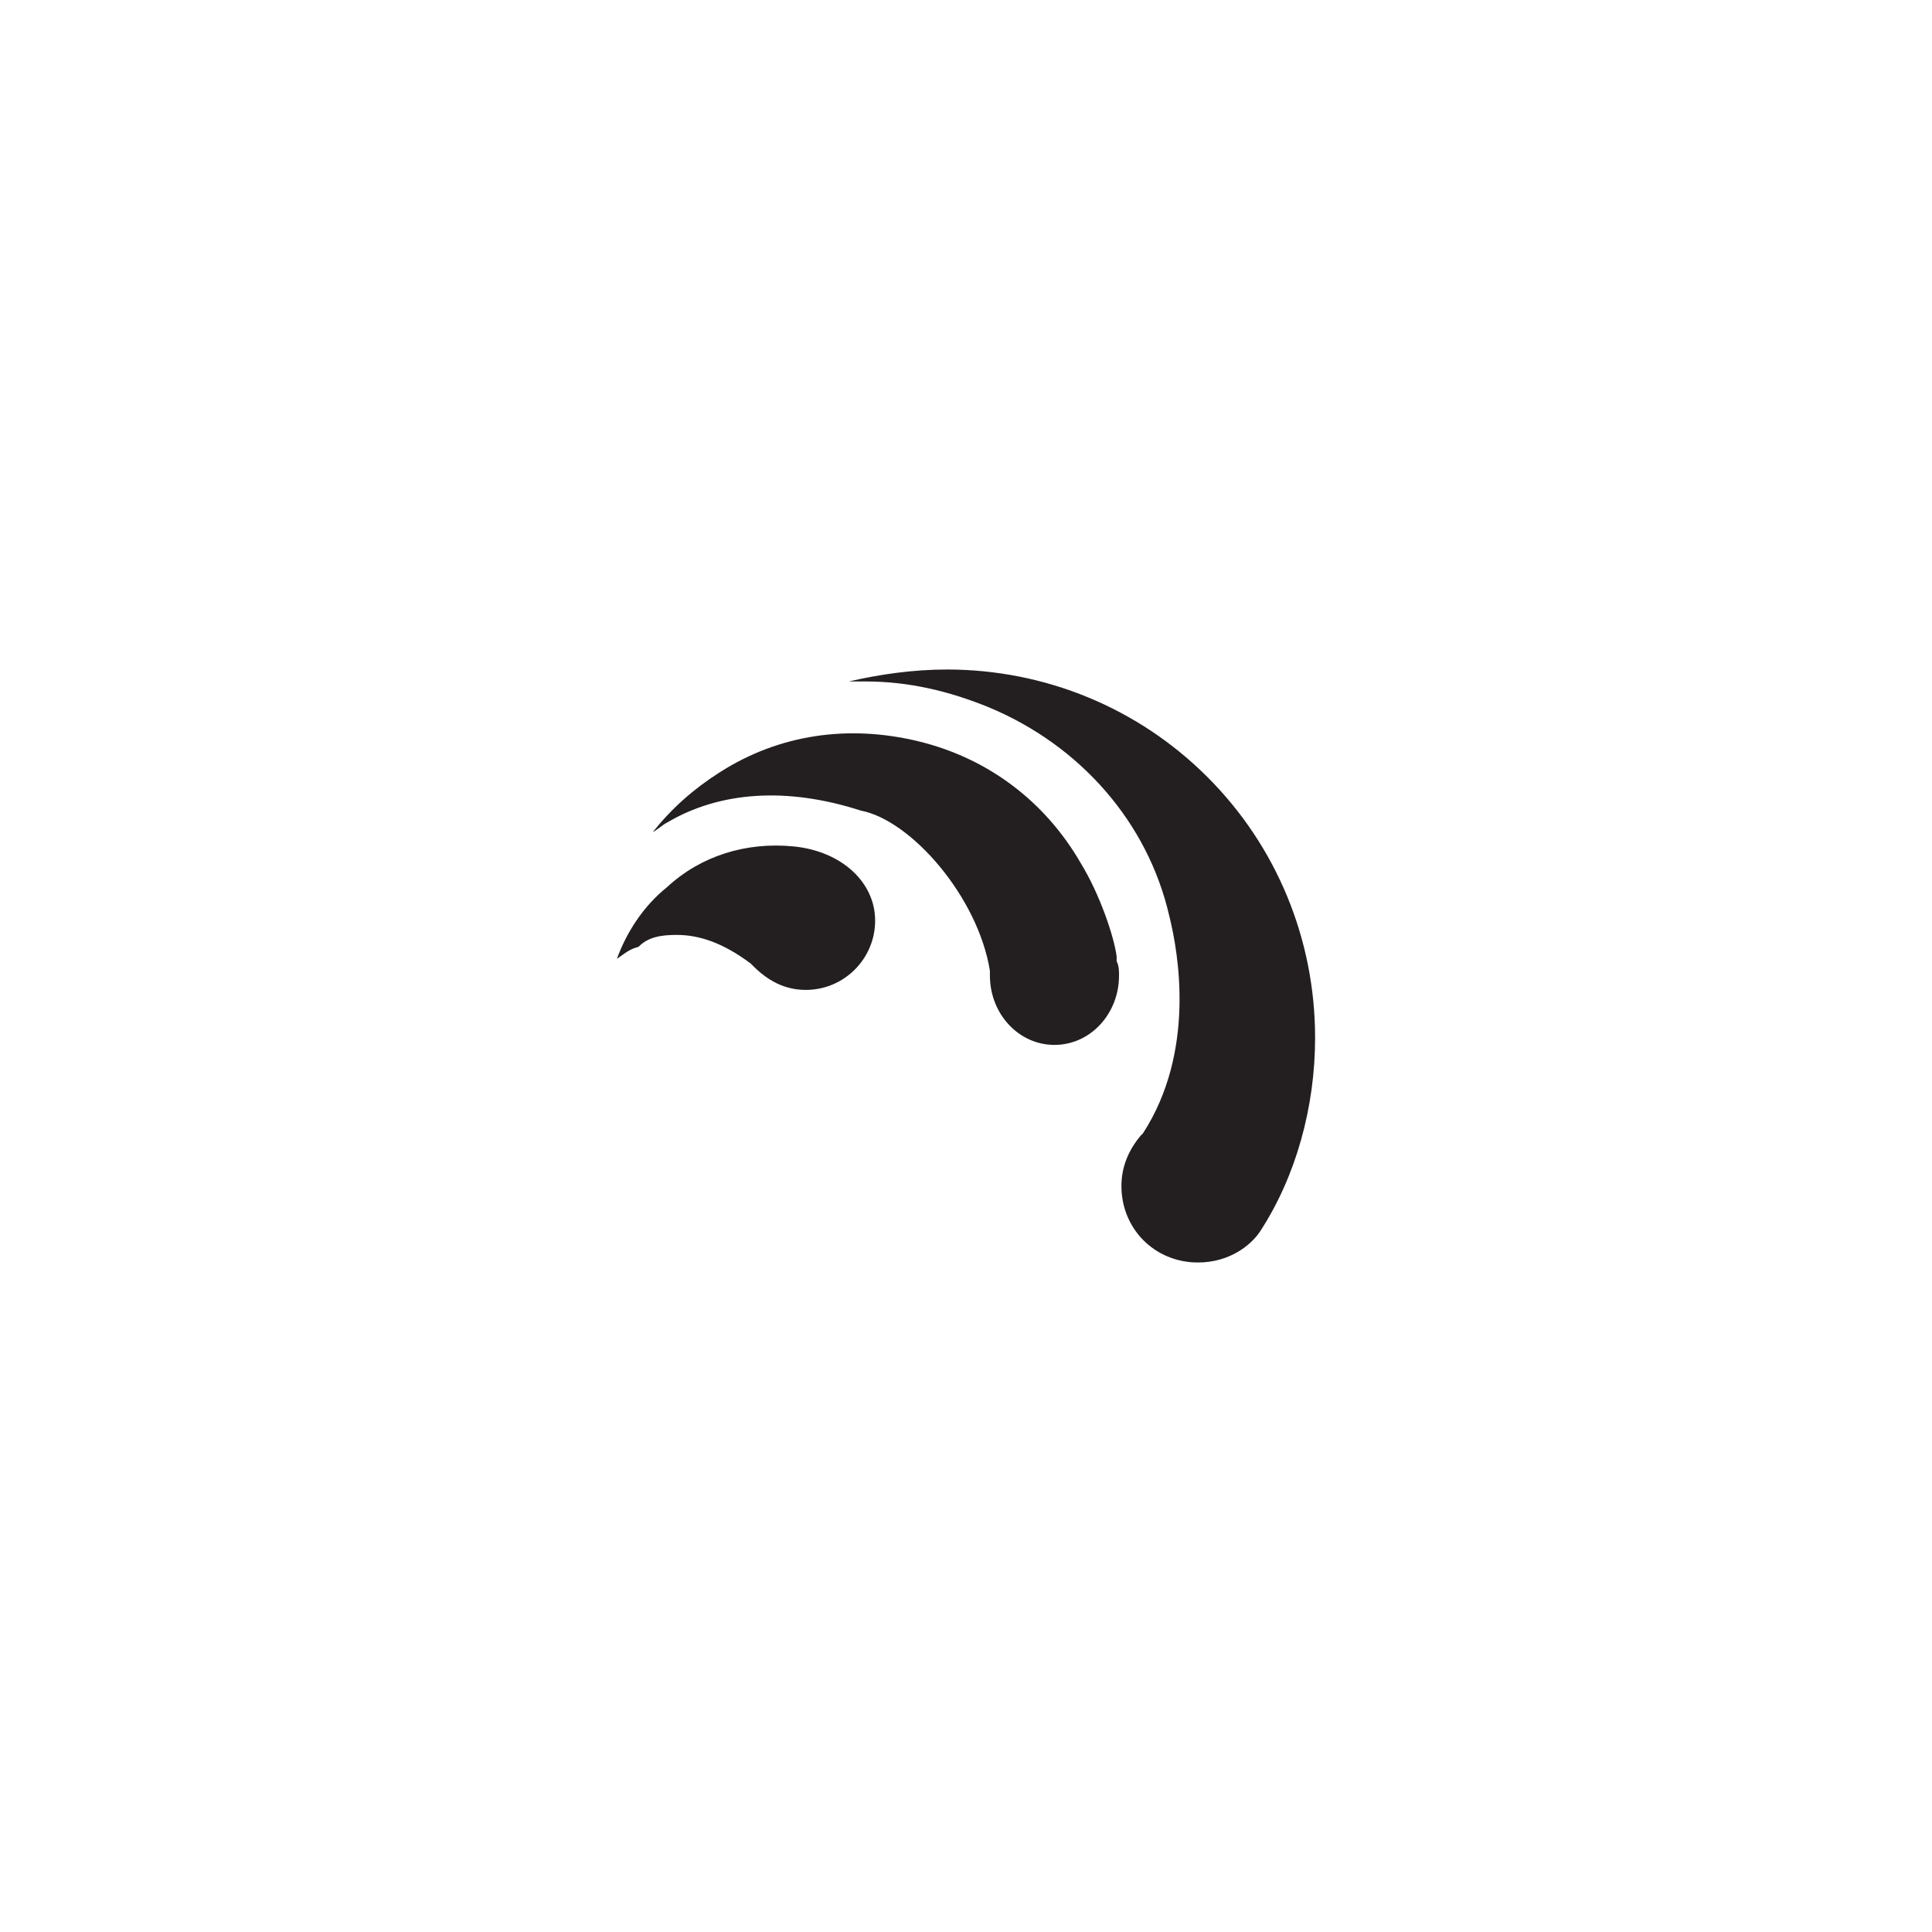
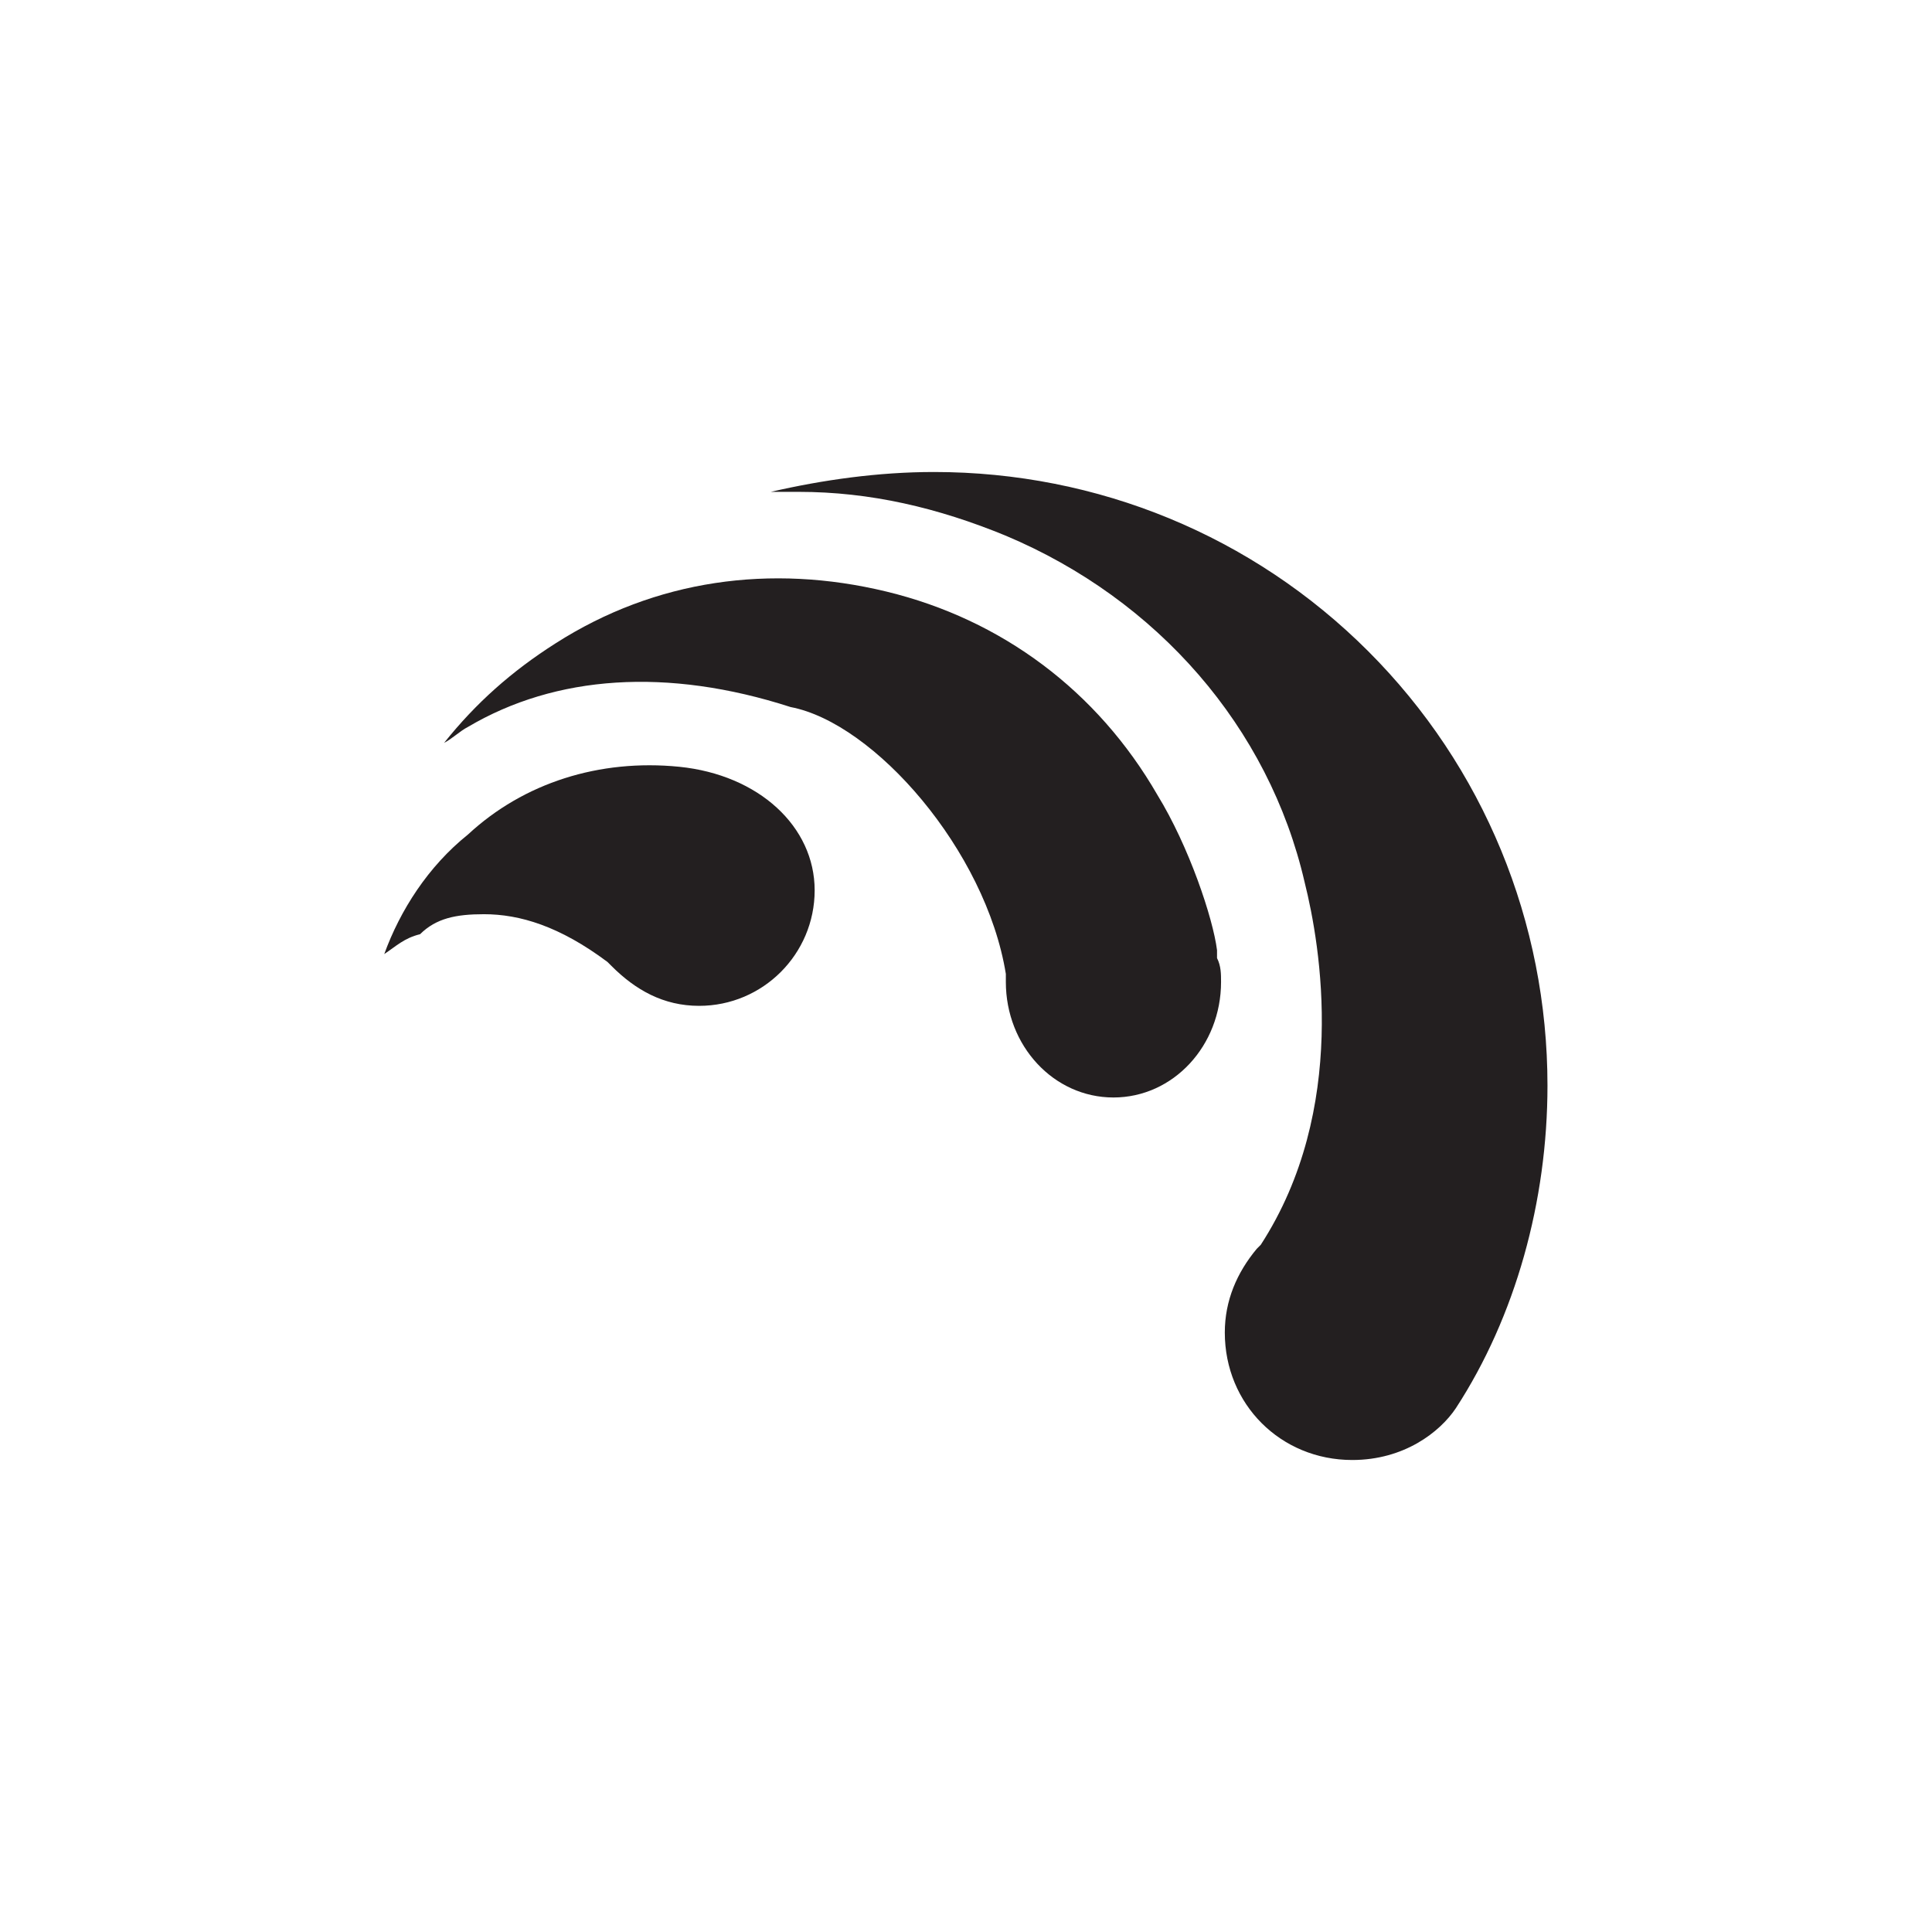
- <svg xmlns="http://www.w3.org/2000/svg" version="1.1" id="Layer_1" x="0px" y="0px" viewBox="0 0 80.8 80.8" style="enable-background:new 0 0 80.8 80.8;" xml:space="preserve">
+ <svg xmlns="http://www.w3.org/2000/svg" version="1.1" id="Layer_1" x="0px" y="0px" viewBox="0 0 1440 1440" style="enable-background:new 0 0 1440 1440;" xml:space="preserve">
  <style type="text/css">
	.st0{fill-rule:evenodd;clip-rule:evenodd;fill:#FFFFFF;}
	.st1{fill:#231F20;}
</style>
-   <rect class="st0" width="80.8" height="80.8" />
+   <rect class="st0" width="1440" height="1440" />
  <g>
    <g>
-       <path class="st1" d="M36.2,28.5c1.8,0,3.5,0.4,5.2,1.1c3.8,1.6,6.6,4.8,7.5,8.7v0c0.4,1.6,1.1,5.7-1.1,9.1l-0.1,0.1    c-0.5,0.6-0.8,1.3-0.8,2.1c0,1.8,1.4,3.2,3.2,3.2c1.3,0,2.2-0.7,2.6-1.3c1.5-2.3,2.3-5.2,2.3-8.1c0-4.1-1.6-8-4.5-10.9    c-2.9-2.9-6.8-4.5-10.9-4.5c-1.4,0-2.8,0.2-4.1,0.5C35.8,28.5,36,28.5,36.2,28.5z" />
+       <path class="st1" d="M595.3,366.6c53.4,0,103.9,11.9,154.4,32.7c112.8,47.5,196,142.5,222.7,258.3l0,0    c11.9,47.5,32.7,169.3-32.7,270.2l-3,3c-14.8,17.8-23.8,38.6-23.8,62.4c0,53.4,41.6,95,95,95c38.6,0,65.3-20.8,77.2-38.6    c44.5-68.3,68.3-154.4,68.3-240.5c0-121.7-47.5-237.6-133.6-323.7S818,351.8,696.2,351.8c-41.6,0-83.1,5.9-121.7,14.8    C583.4,366.6,589.3,366.6,595.3,366.6z" />
    </g>
    <g>
-       <path class="st1" d="M41.4,40.6l0,0.1v0.1c0,1.6,1.2,2.9,2.7,2.9c1.5,0,2.7-1.3,2.7-2.9c0-0.2,0-0.4-0.1-0.6l0-0.2    c-0.1-0.8-0.7-2.6-1.5-3.9c-1.5-2.6-3.9-4.4-6.8-5.1c-2.9-0.7-5.8-0.3-8.3,1.3c-1.1,0.7-2,1.5-2.8,2.5c0.2-0.1,0.4-0.3,0.6-0.4    c2.2-1.3,5-1.5,8.1-0.5l0,0C38.1,34.3,40.9,37.5,41.4,40.6L41.4,40.6z" />
+       <path class="st1" d="M749.7,725.9v3v3c0,47.5,35.6,86.1,80.2,86.1s80.2-38.6,80.2-86.1c0-5.9,0-11.9-3-17.8v-5.9    c-3-23.8-20.8-77.2-44.5-115.8C818,515.1,746.7,461.7,660.6,440.9c-86.1-20.8-172.2-8.9-246.5,38.6    c-32.7,20.8-59.4,44.5-83.1,74.2c5.9-3,11.9-8.9,17.8-11.9c65.3-38.6,148.5-44.5,240.5-14.8l0,0    C651.7,538.9,734.8,633.9,749.7,725.9L749.7,725.9z" />
    </g>
    <g>
-       <path class="st1" d="M28.3,39.1c0.9,0,1.9,0.3,3.1,1.2l0.1,0.1c0.6,0.6,1.3,1,2.2,1c0,0,0,0,0,0c1.6,0,2.9-1.3,2.9-2.9    c0-1.6-1.4-2.9-3.4-3.1c-2-0.2-3.9,0.4-5.3,1.7c-1,0.8-1.7,1.9-2.1,3c0.3-0.2,0.5-0.4,0.9-0.5C27.1,39.2,27.6,39.1,28.3,39.1z" />
+       <path class="st1" d="M360.7,681.4c26.7,0,56.4,8.9,92.1,35.6l3,3c17.8,17.8,38.6,29.7,65.3,29.7l0,0c47.5,0,86.1-38.6,86.1-86.1    c0-47.5-41.6-86.1-101-92.1c-59.4-5.9-115.8,11.9-157.4,50.5c-29.7,23.8-50.5,56.4-62.4,89.1c8.9-5.9,14.8-11.9,26.7-14.8    C325.1,684.4,339.9,681.4,360.7,681.4z" />
    </g>
  </g>
</svg>
